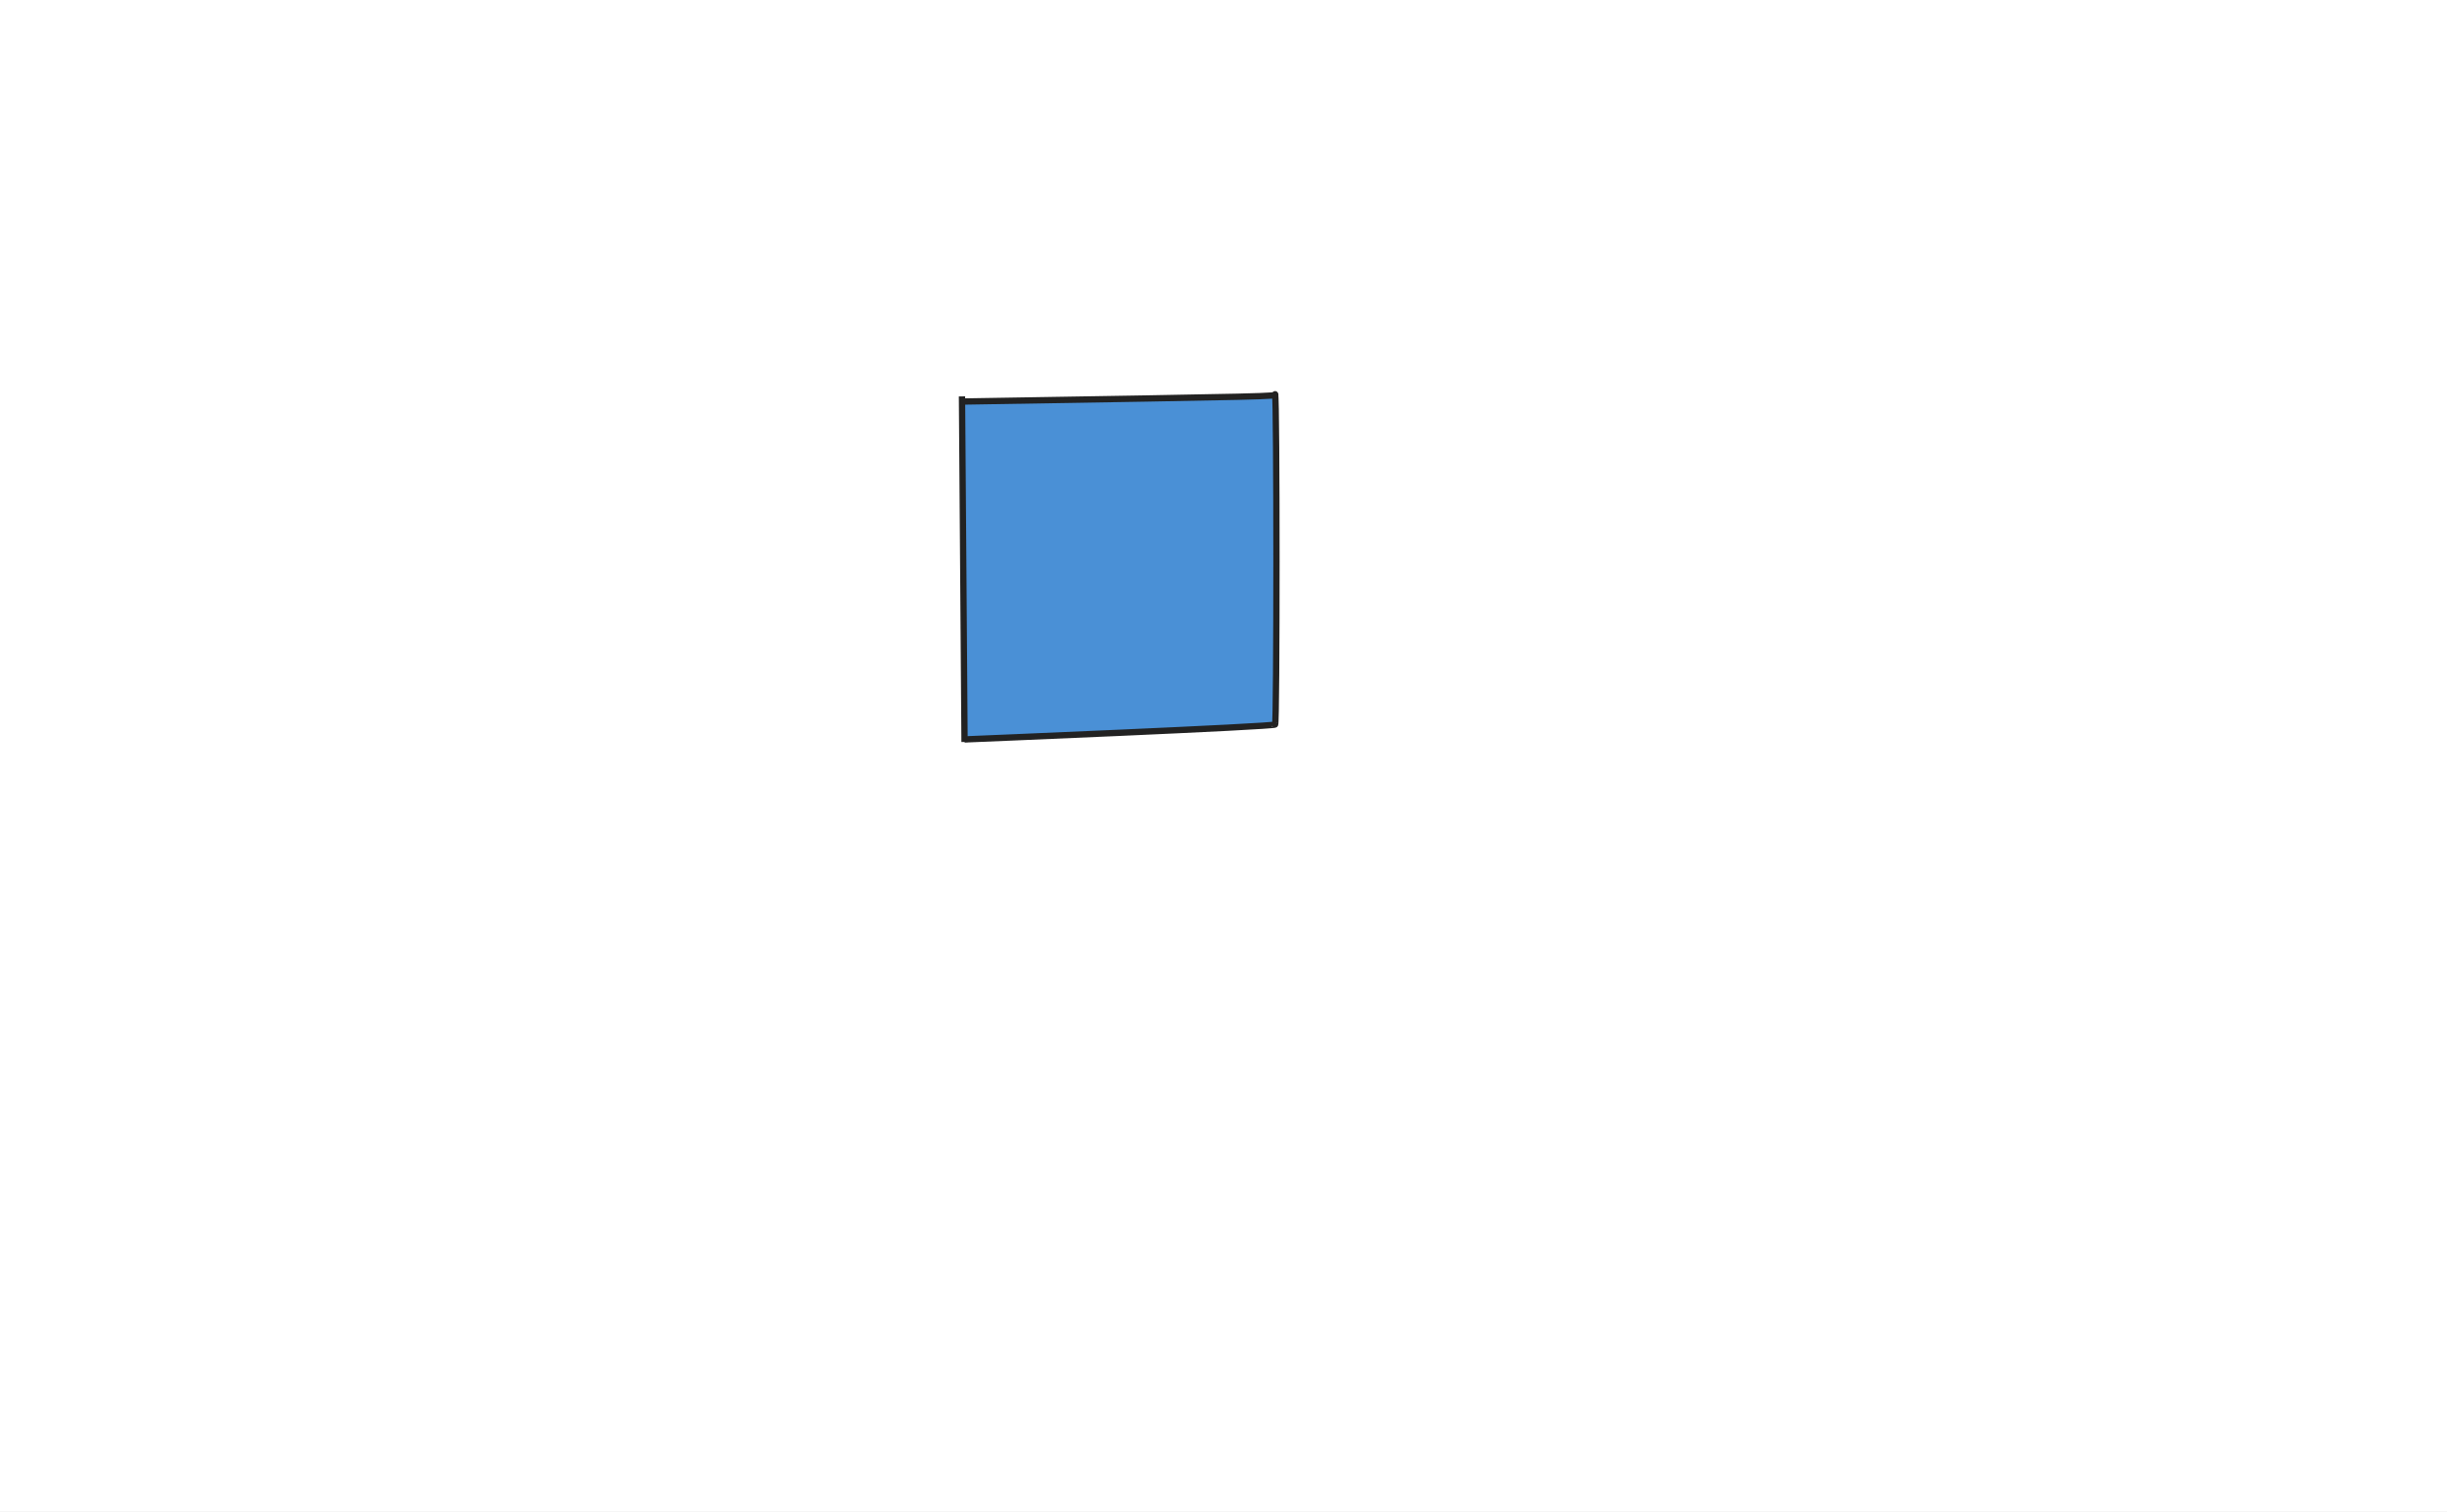
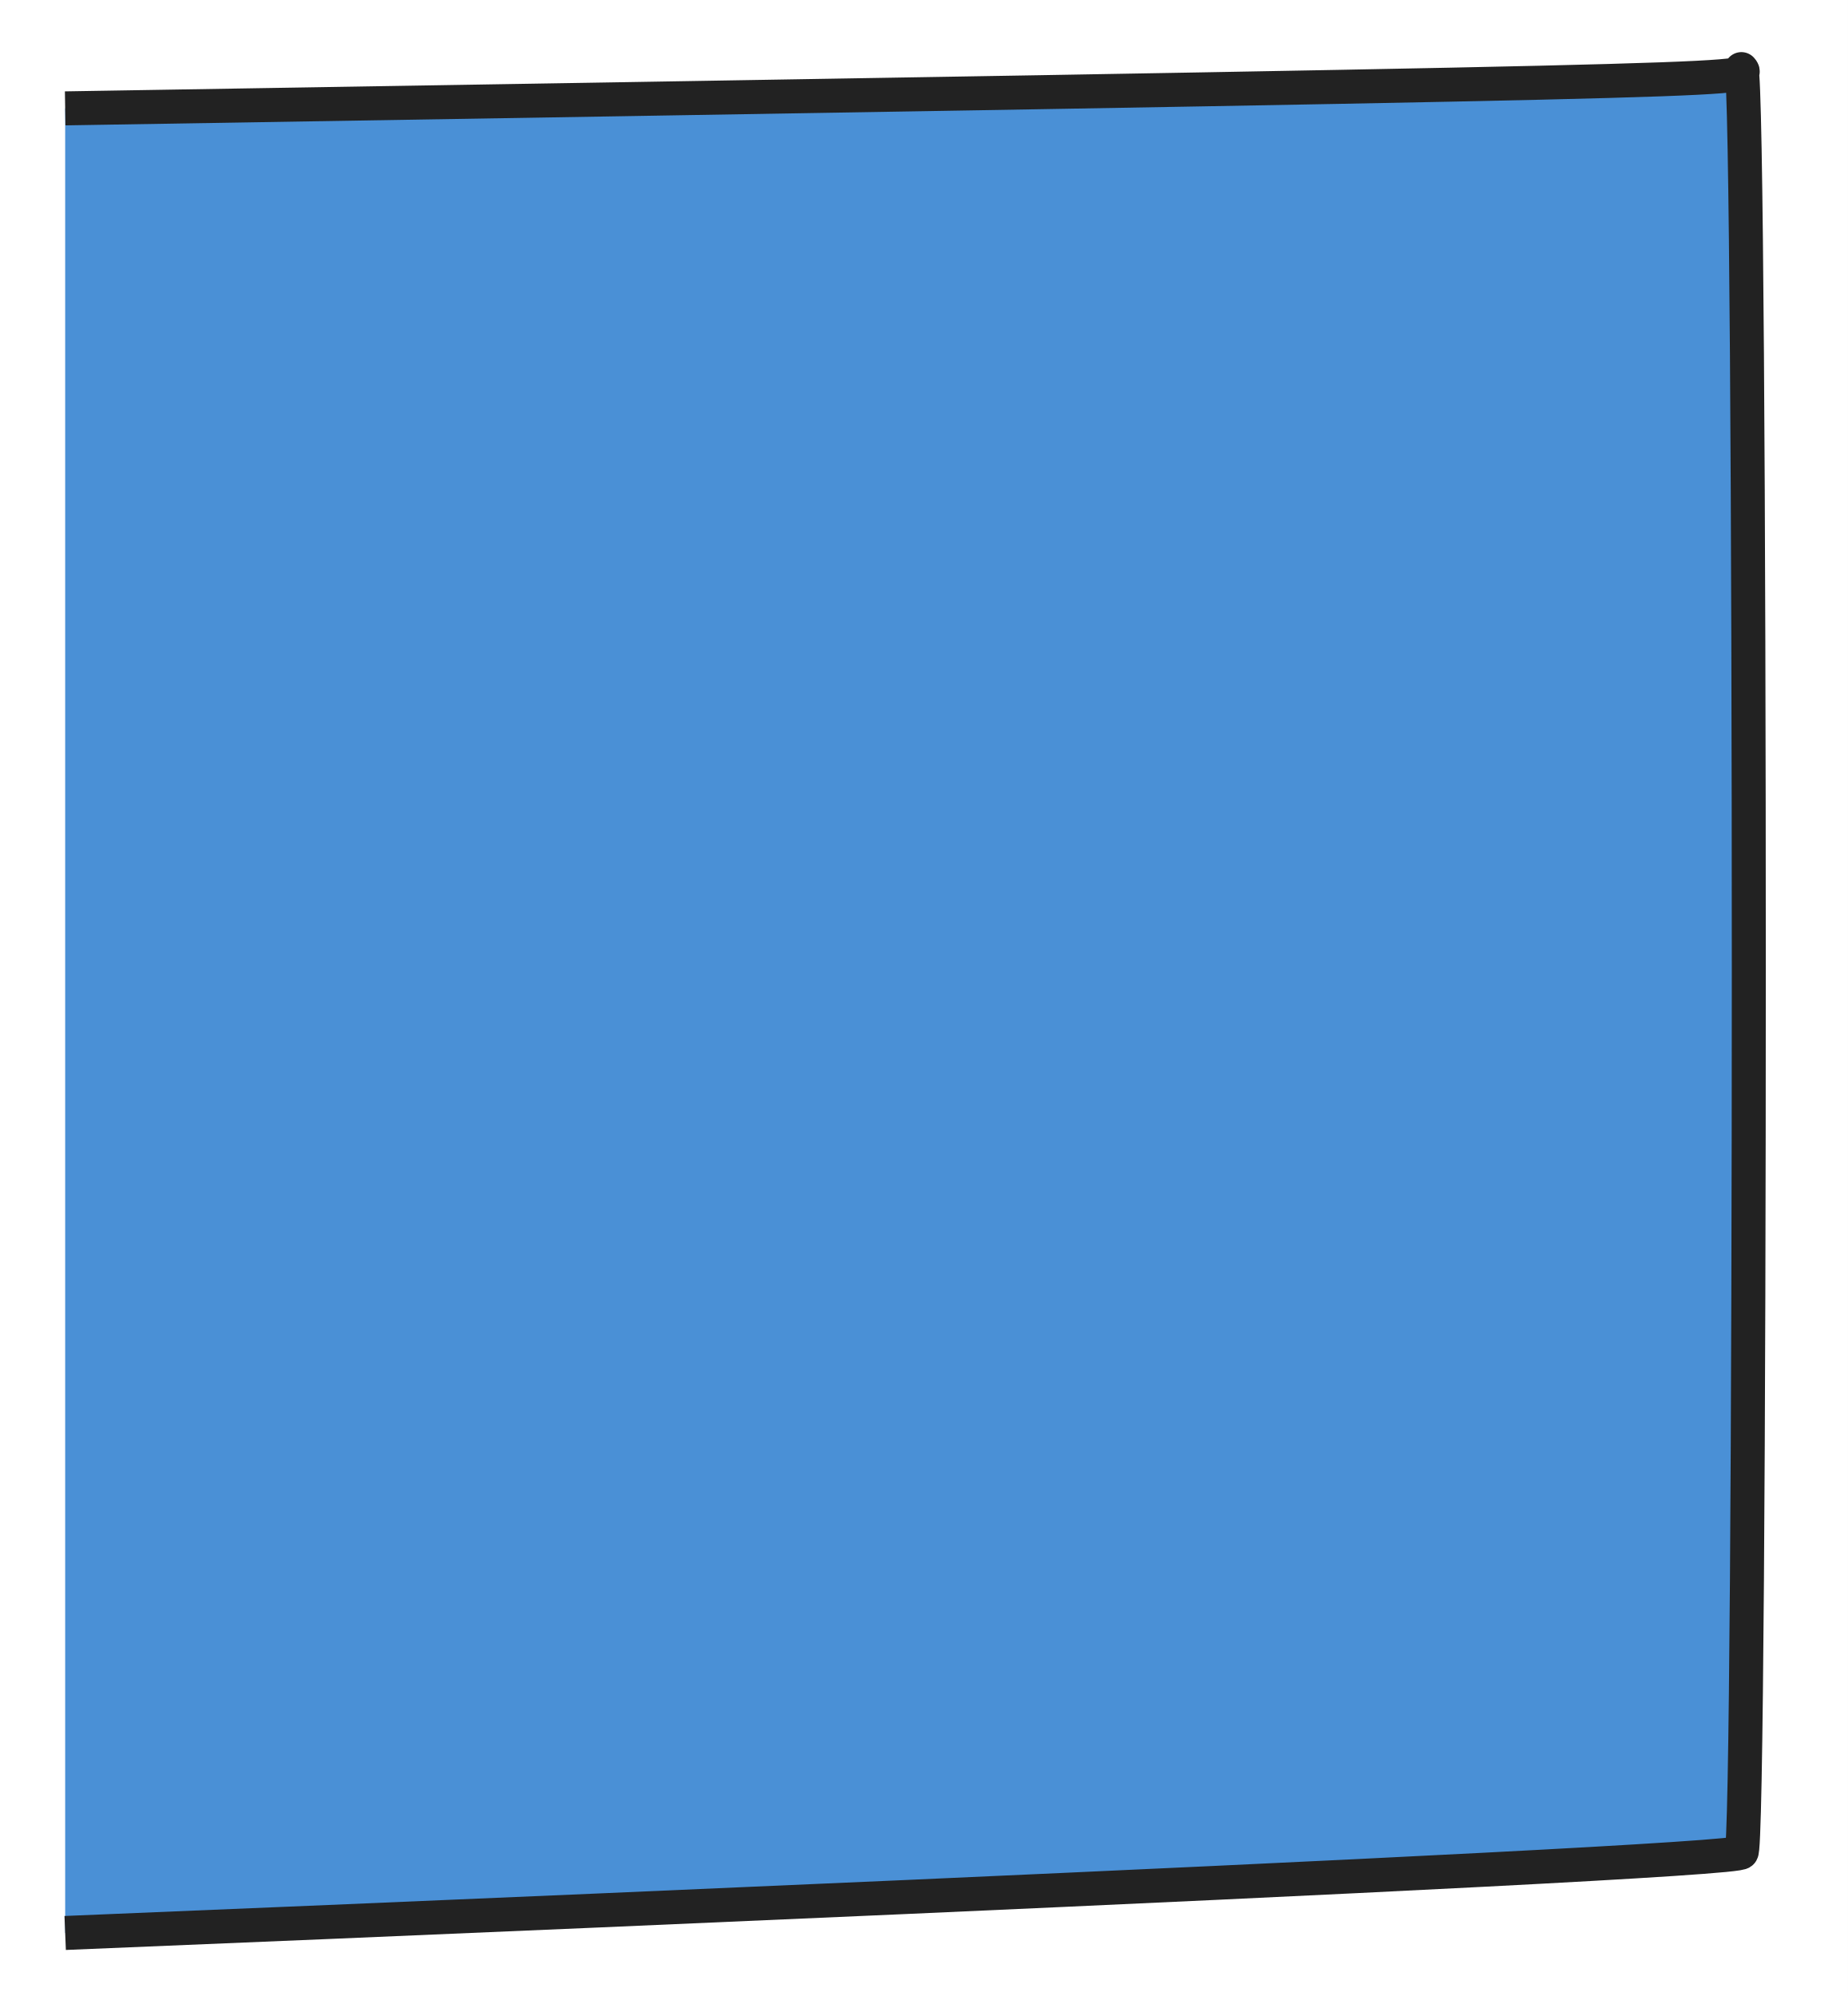
- <svg xmlns="http://www.w3.org/2000/svg" width="777" height="480" style="">
+ <svg xmlns="http://www.w3.org/2000/svg" width="108.707" height="117.398" style="">
  <rect id="backgroundrect" width="100%" height="100%" x="0" y="0" fill="#FFFFFF" stroke="none" />
  <g class="currentLayer" style="">
    <path fill="#4a90d6" fill-opacity="1" stroke="#222222" stroke-opacity="1" stroke-width="2" stroke-dasharray="none" stroke-linejoin="round" stroke-linecap="butt" stroke-dashoffset="" fill-rule="nonzero" opacity="1" marker-start="" marker-mid="" marker-end="" id="svg_3" d="M295.704,296.618 " style="color: rgb(0, 0, 0);" class="" />
    <path fill="#4a90d6" fill-opacity="1" stroke="#222222" stroke-opacity="1" stroke-width="2" stroke-dasharray="none" stroke-linejoin="round" stroke-linecap="butt" stroke-dashoffset="" fill-rule="nonzero" opacity="1" marker-start="" marker-mid="" marker-end="" id="svg_5" d="M302.208,180.358 " style="color: rgb(0, 0, 0);" class="" />
    <path fill="#4a90d6" fill-opacity="1" stroke="#222222" stroke-opacity="1" stroke-width="2" stroke-dasharray="none" stroke-linejoin="round" stroke-linecap="butt" stroke-dashoffset="" fill-rule="nonzero" opacity="1" marker-start="" marker-mid="" marker-end="" id="svg_11" d="M211.151,124.26 " style="color: rgb(0, 0, 0);" />
-     <path fill="#4a90d6" fill-opacity="1" stroke="#222222" stroke-opacity="1" stroke-width="2" stroke-dasharray="none" stroke-linejoin="round" stroke-linecap="butt" stroke-dashoffset="" fill-rule="nonzero" opacity="1" marker-start="" marker-mid="" marker-end="" id="svg_15" d="M306.273,127.512 C405.46,125.886 405.46,125.886 404.878,125.203 C405.46,125.886 405.46,230.764 404.878,230.081 C405.46,230.764 306.273,234.829 306.273,234.829 " style="color: rgb(0, 0, 0);" class="" />
+     <path fill="#4a90d6" fill-opacity="1" stroke="#222222" stroke-opacity="1" stroke-width="2" stroke-dasharray="none" stroke-linejoin="round" stroke-linecap="butt" stroke-dashoffset="" fill-rule="nonzero" opacity="1" marker-start="" marker-mid="" marker-end="" id="svg_15" d="M3.834,6.374 C103.021,4.748 103.021,4.748 102.439,4.065 C103.021,4.748 103.021,109.626 102.439,108.943 C103.021,109.626 3.834,113.691 3.834,113.691 " style="color: rgb(0, 0, 0);" class="" />
    <path fill="#4a90d6" fill-opacity="1" stroke="#222222" stroke-opacity="1" stroke-width="2" stroke-dasharray="none" stroke-linejoin="round" stroke-linecap="butt" stroke-dashoffset="" fill-rule="nonzero" opacity="1" marker-start="" marker-mid="" marker-end="" id="svg_1" d="M421.72,169.789 " style="color: rgb(0, 0, 0);" class="" />
-     <path fill="#4a90d6" fill-opacity="1" stroke="#222222" stroke-opacity="1" stroke-width="2" stroke-dasharray="none" stroke-linejoin="round" stroke-linecap="butt" stroke-dashoffset="" fill-rule="nonzero" opacity="1" marker-start="" marker-mid="" marker-end="" d="M305.46,125.886 L306.273,235.642 " id="svg_6" class="" />
  </g>
</svg>
